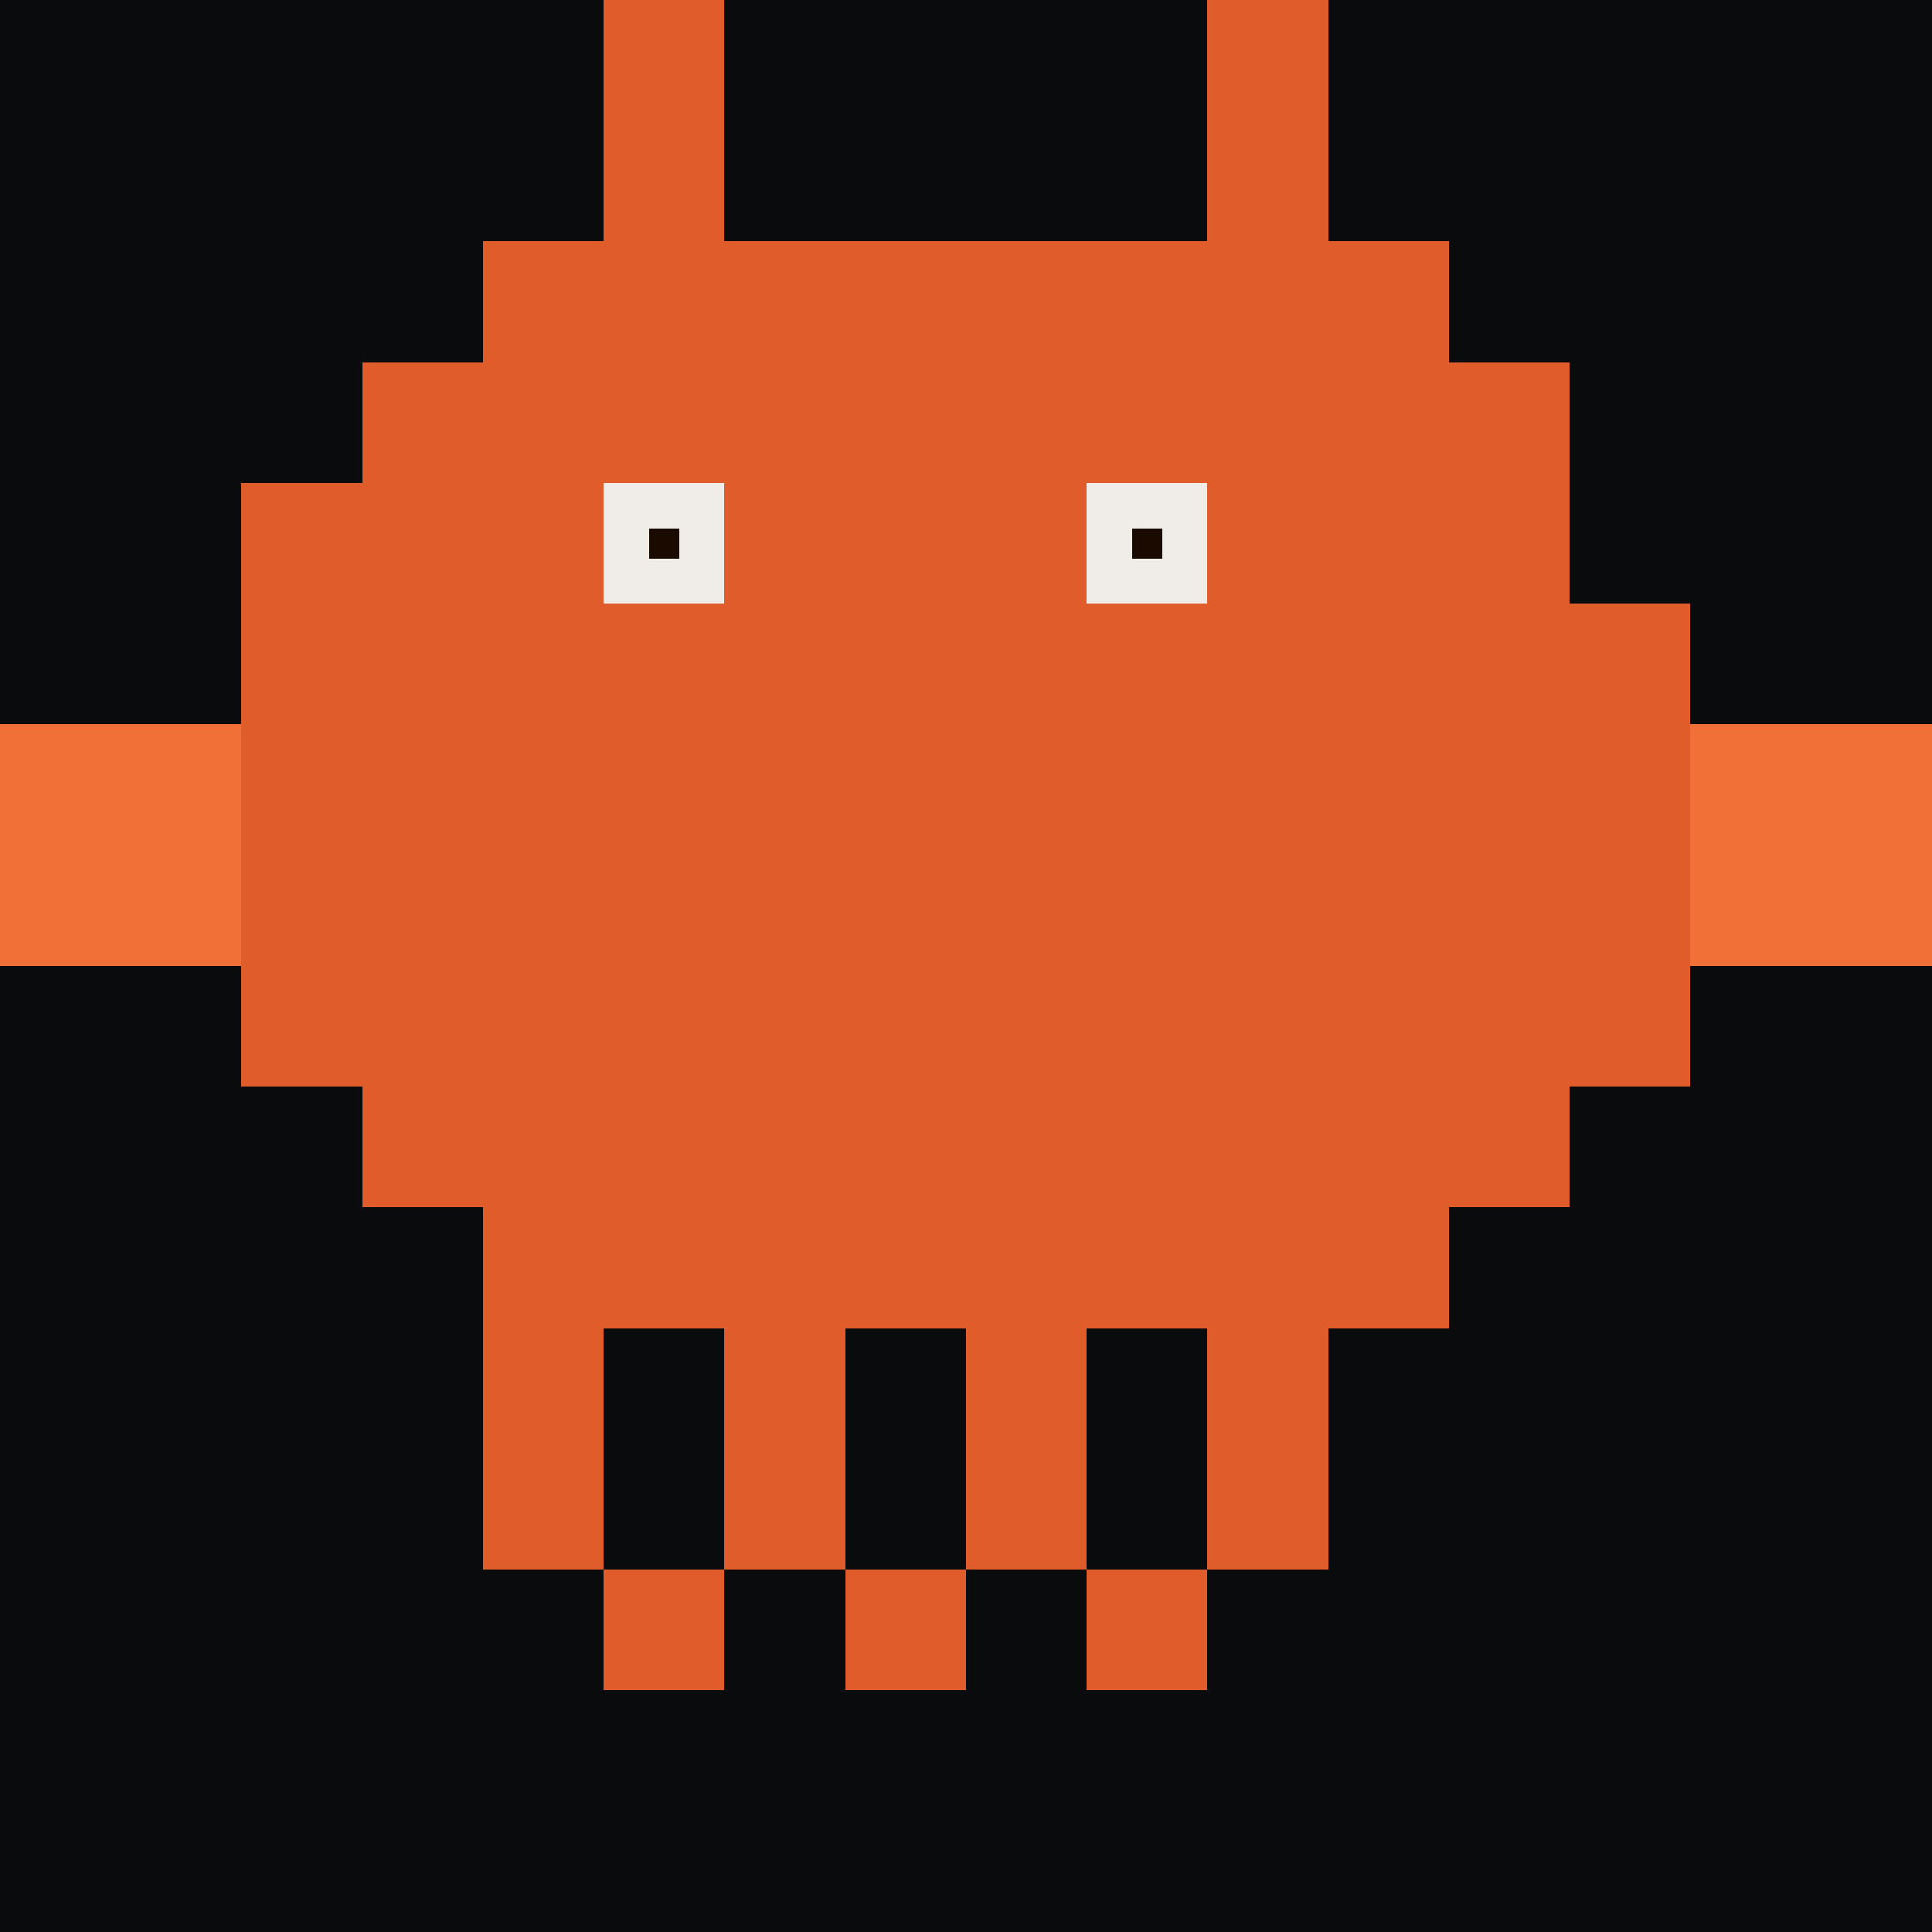
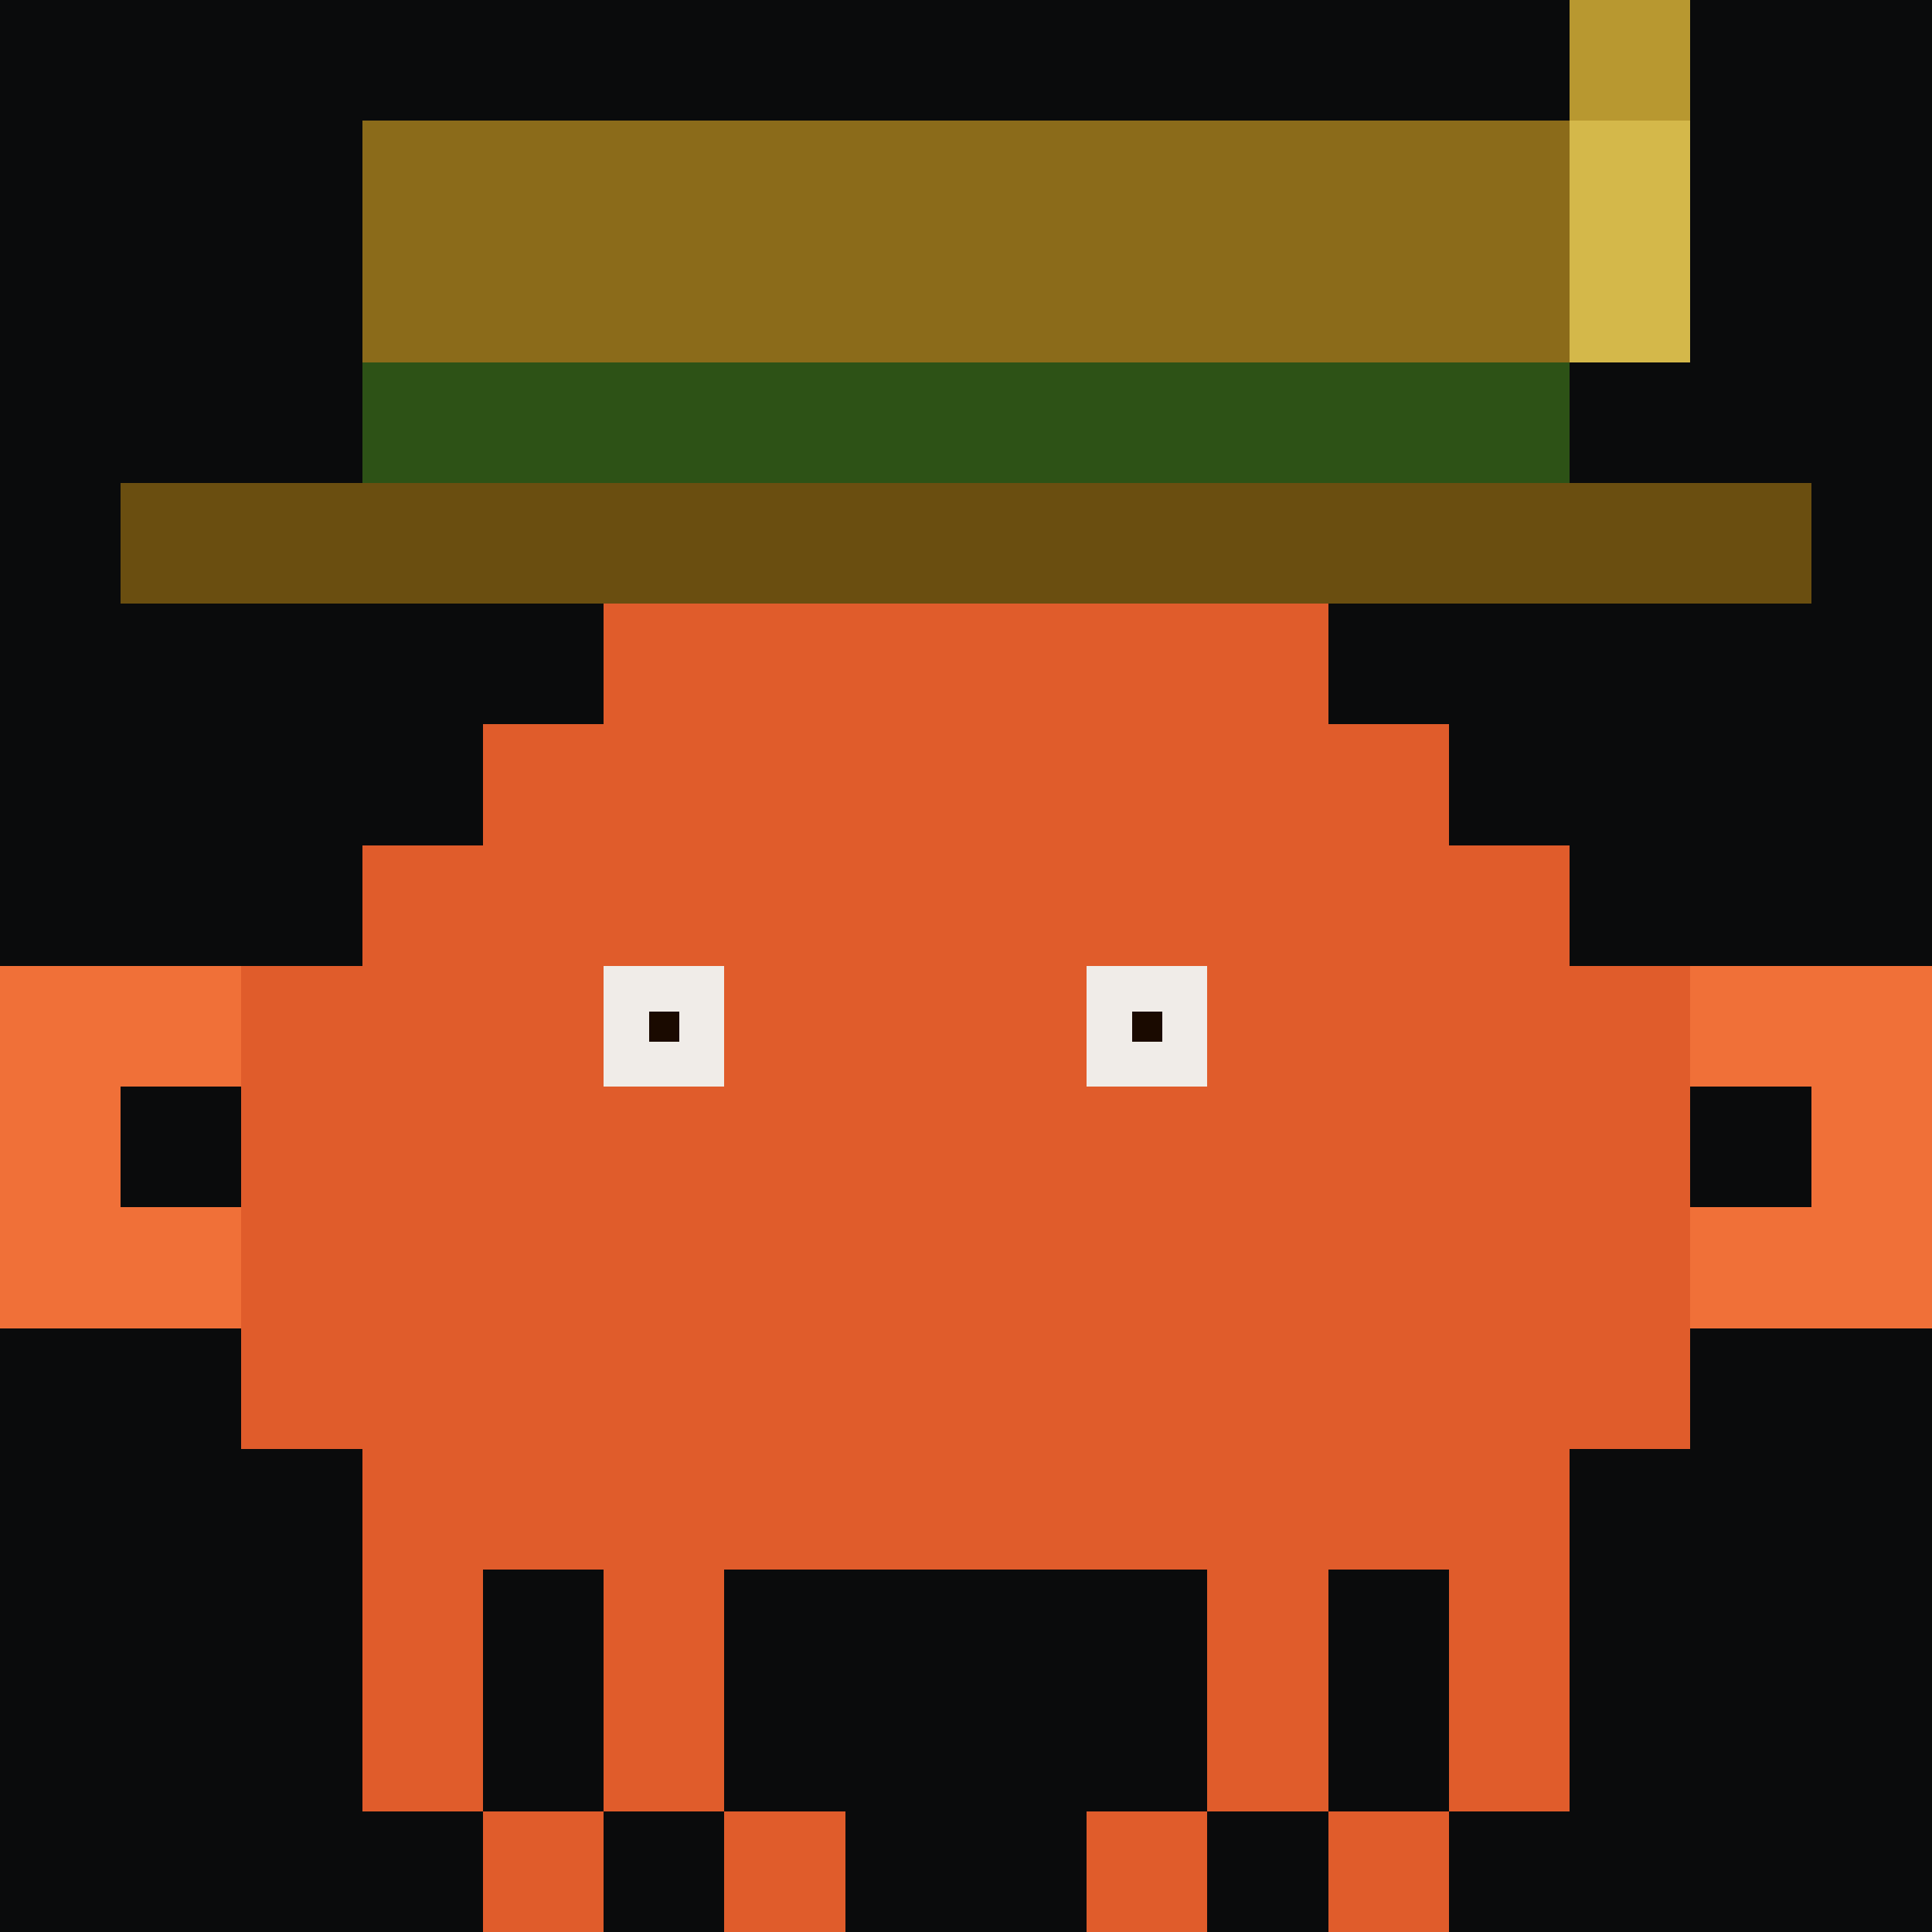
<svg xmlns="http://www.w3.org/2000/svg" width="256" height="256" viewBox="0 0 256 256" shape-rendering="crispEdges">
  <rect width="256" height="256" fill="#0a0b0c" />
-   <rect x="80" y="0" width="16" height="16" fill="#e05c2b" />
-   <rect x="160" y="0" width="16" height="16" fill="#e05c2b" />
-   <rect x="80" y="16" width="16" height="16" fill="#e05c2b" />
-   <rect x="160" y="16" width="16" height="16" fill="#e05c2b" />
-   <rect x="64" y="32" width="128" height="16" fill="#e05c2b" />
-   <rect x="48" y="48" width="160" height="16" fill="#e05c2b" />
-   <rect x="32" y="64" width="48" height="16" fill="#e05c2b" />
-   <rect x="80" y="64" width="16" height="16" fill="#f0ece8" />
-   <rect x="96" y="64" width="48" height="16" fill="#e05c2b" />
-   <rect x="144" y="64" width="16" height="16" fill="#f0ece8" />
-   <rect x="160" y="64" width="48" height="16" fill="#e05c2b" />
-   <rect x="86" y="70" width="4" height="4" fill="#1a0a00" />
-   <rect x="150" y="70" width="4" height="4" fill="#1a0a00" />
-   <rect x="32" y="80" width="192" height="16" fill="#e05c2b" />
-   <rect x="0" y="96" width="32" height="16" fill="#f07038" />
-   <rect x="32" y="96" width="192" height="16" fill="#e05c2b" />
-   <rect x="224" y="96" width="32" height="16" fill="#f07038" />
-   <rect x="0" y="112" width="32" height="16" fill="#f07038" />
-   <rect x="32" y="112" width="192" height="16" fill="#e05c2b" />
-   <rect x="224" y="112" width="32" height="16" fill="#f07038" />
-   <rect x="32" y="128" width="192" height="16" fill="#e05c2b" />
-   <rect x="48" y="144" width="160" height="16" fill="#e05c2b" />
-   <rect x="64" y="160" width="128" height="16" fill="#e05c2b" />
-   <rect x="64" y="176" width="16" height="16" fill="#e05c2b" />
-   <rect x="96" y="176" width="16" height="16" fill="#e05c2b" />
-   <rect x="128" y="176" width="16" height="16" fill="#e05c2b" />
-   <rect x="160" y="176" width="16" height="16" fill="#e05c2b" />
-   <rect x="64" y="192" width="16" height="16" fill="#e05c2b" />
-   <rect x="96" y="192" width="16" height="16" fill="#e05c2b" />
-   <rect x="128" y="192" width="16" height="16" fill="#e05c2b" />
-   <rect x="160" y="192" width="16" height="16" fill="#e05c2b" />
+   <rect x="208" y="0" width="16" height="16" fill="#b89830" />
+   <rect x="48" y="16" width="160" height="32" fill="#8b6b1a" />
+   <rect x="208" y="16" width="16" height="32" fill="#d4b84a" />
+   <rect x="48" y="48" width="160" height="16" fill="#2d5216" />
+   <rect x="16" y="64" width="224" height="16" fill="#6a4e10" />
+   <rect x="80" y="80" width="96" height="16" fill="#e05c2b" />
+   <rect x="64" y="96" width="128" height="16" fill="#e05c2b" />
+   <rect x="48" y="112" width="160" height="16" fill="#e05c2b" />
+   <rect x="0" y="128" width="32" height="16" fill="#f07038" />
+   <rect x="32" y="128" width="48" height="16" fill="#e05c2b" />
+   <rect x="80" y="128" width="16" height="16" fill="#f0ece8" />
+   <rect x="96" y="128" width="48" height="16" fill="#e05c2b" />
+   <rect x="144" y="128" width="16" height="16" fill="#f0ece8" />
+   <rect x="160" y="128" width="64" height="16" fill="#e05c2b" />
+   <rect x="224" y="128" width="32" height="16" fill="#f07038" />
+   <rect x="86" y="134" width="4" height="4" fill="#1a0a00" />
+   <rect x="150" y="134" width="4" height="4" fill="#1a0a00" />
+   <rect x="0" y="144" width="16" height="16" fill="#f07038" />
+   <rect x="32" y="144" width="192" height="16" fill="#e05c2b" />
+   <rect x="240" y="144" width="16" height="16" fill="#f07038" />
+   <rect x="0" y="160" width="32" height="16" fill="#f07038" />
+   <rect x="32" y="160" width="192" height="16" fill="#e05c2b" />
+   <rect x="224" y="160" width="32" height="16" fill="#f07038" />
+   <rect x="32" y="176" width="192" height="16" fill="#e05c2b" />
+   <rect x="48" y="192" width="160" height="16" fill="#e05c2b" />
+   <rect x="48" y="208" width="16" height="16" fill="#e05c2b" />
  <rect x="80" y="208" width="16" height="16" fill="#e05c2b" />
-   <rect x="112" y="208" width="16" height="16" fill="#e05c2b" />
-   <rect x="144" y="208" width="16" height="16" fill="#e05c2b" />
+   <rect x="160" y="208" width="16" height="16" fill="#e05c2b" />
+   <rect x="192" y="208" width="16" height="16" fill="#e05c2b" />
+   <rect x="48" y="224" width="16" height="16" fill="#e05c2b" />
+   <rect x="80" y="224" width="16" height="16" fill="#e05c2b" />
+   <rect x="160" y="224" width="16" height="16" fill="#e05c2b" />
+   <rect x="192" y="224" width="16" height="16" fill="#e05c2b" />
+   <rect x="64" y="240" width="16" height="16" fill="#e05c2b" />
+   <rect x="96" y="240" width="16" height="16" fill="#e05c2b" />
+   <rect x="144" y="240" width="16" height="16" fill="#e05c2b" />
+   <rect x="176" y="240" width="16" height="16" fill="#e05c2b" />
</svg>
